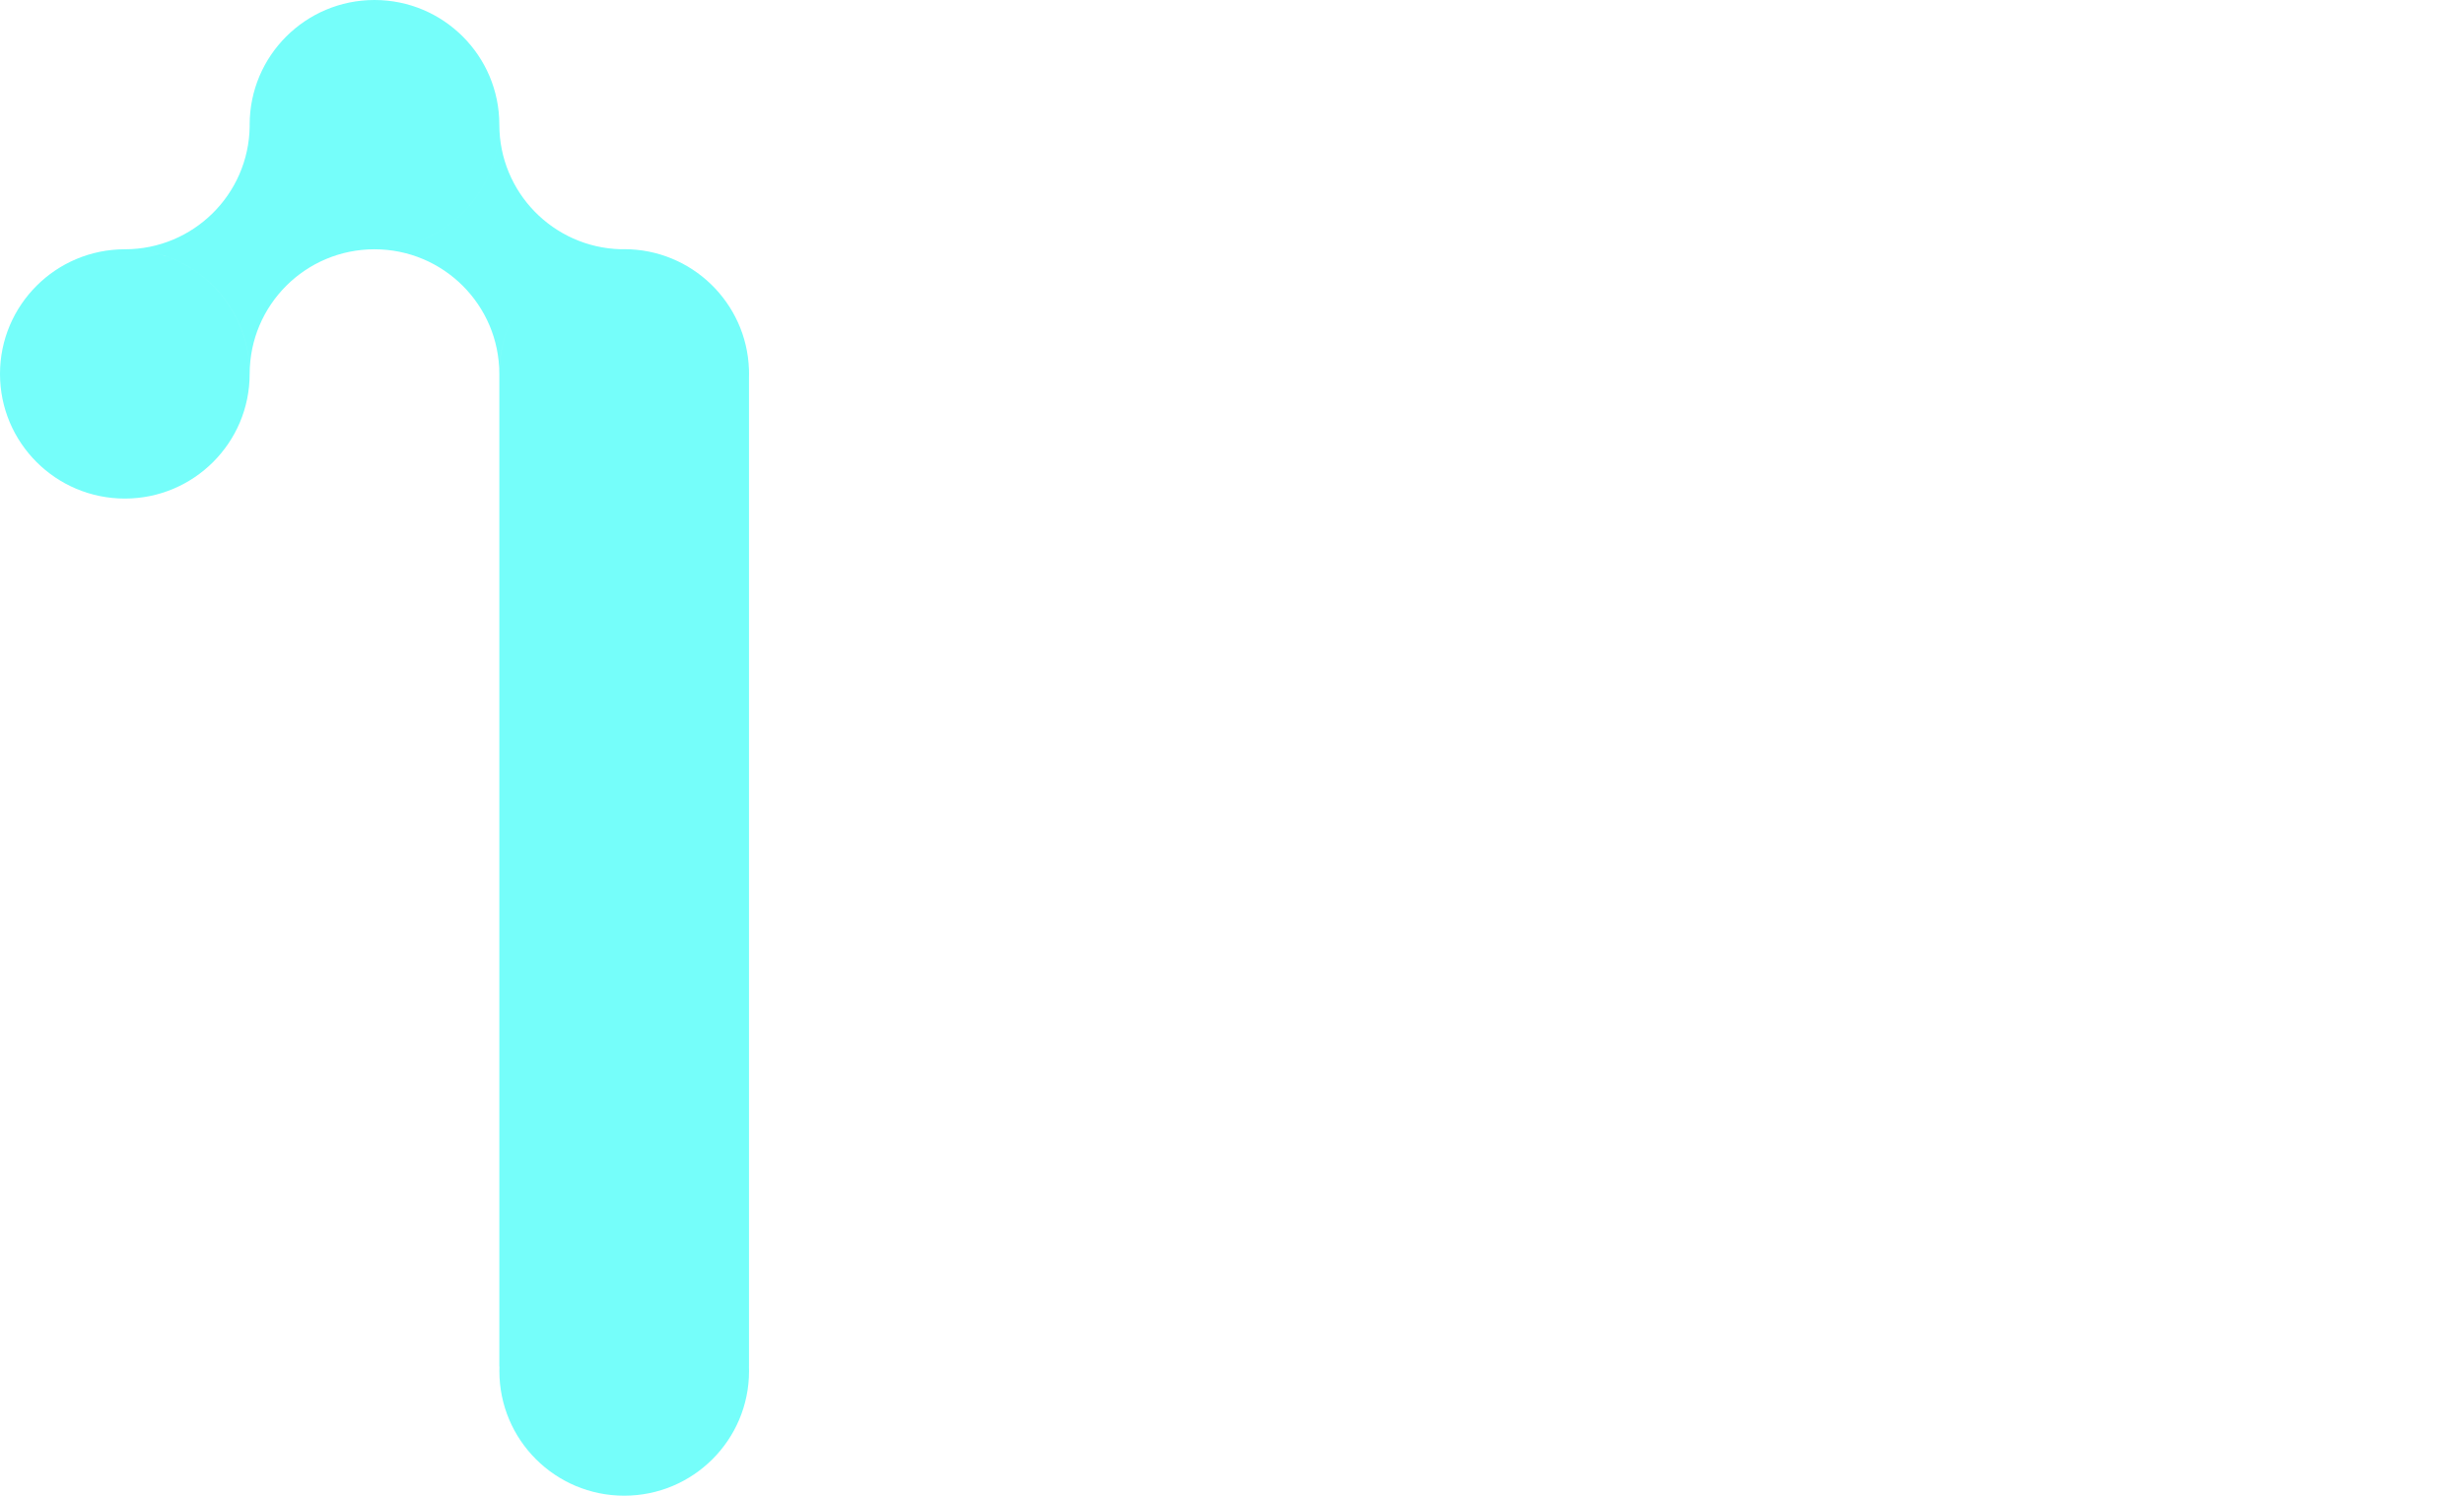
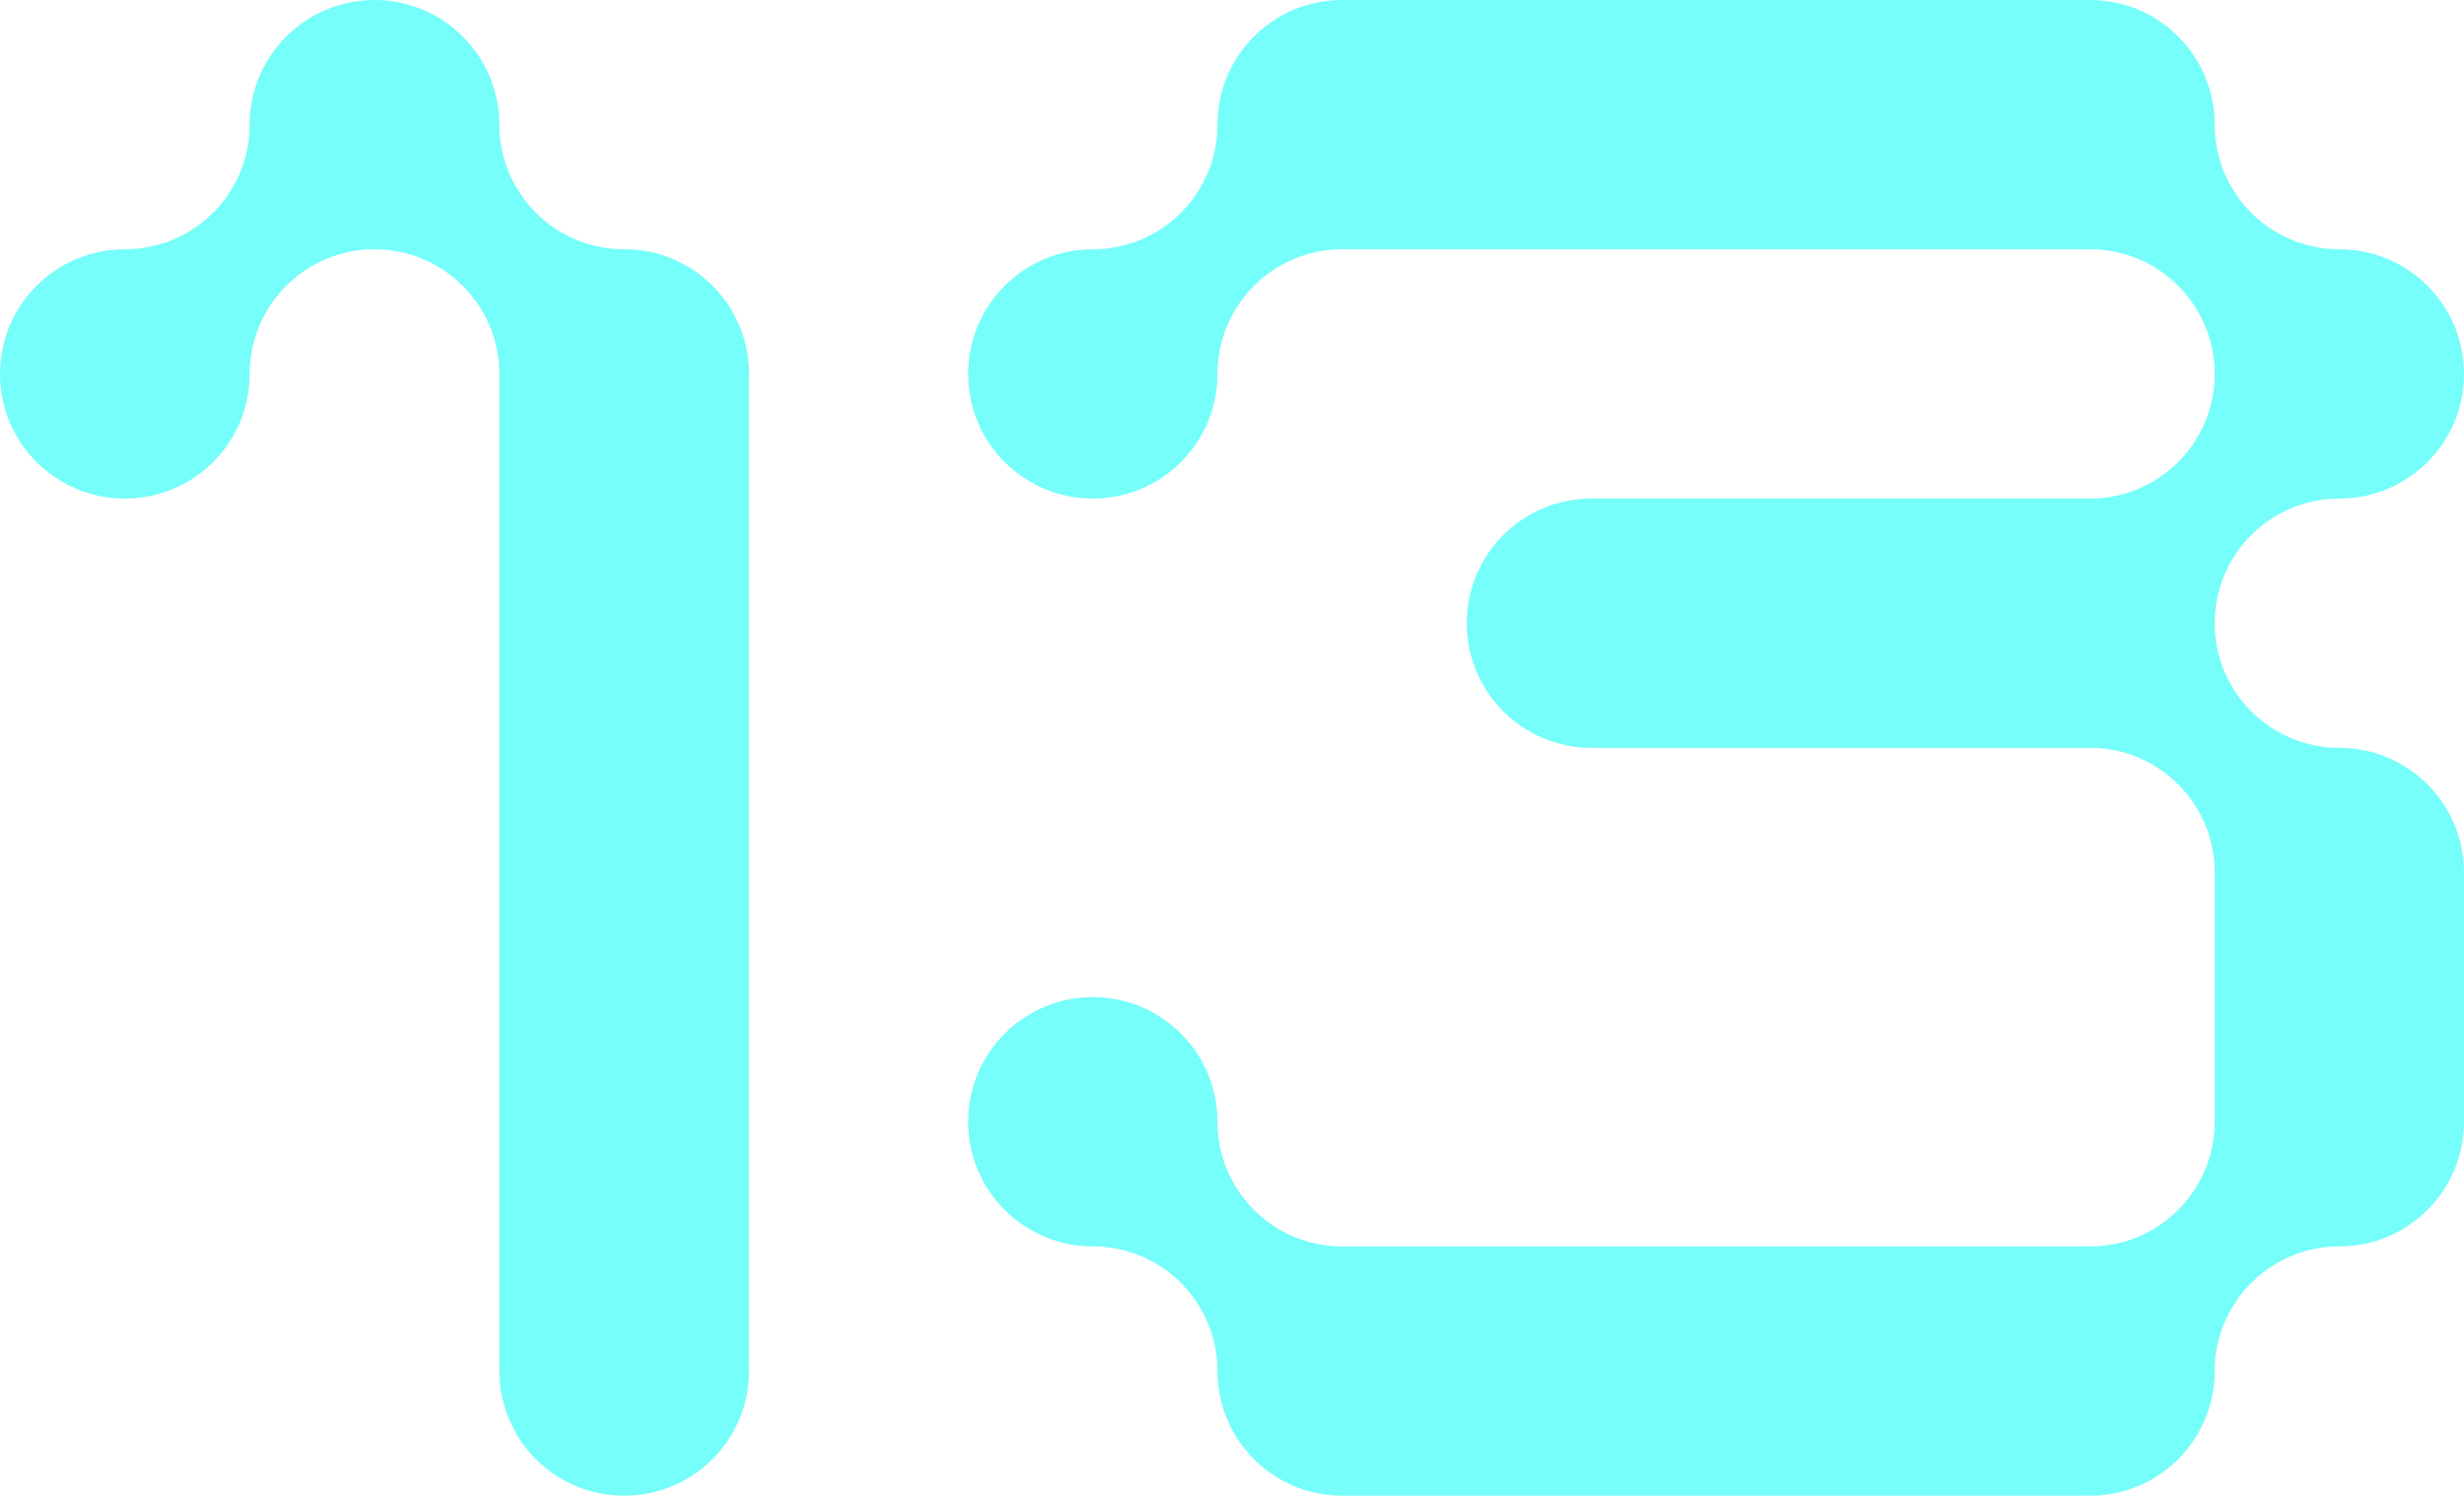
<svg xmlns="http://www.w3.org/2000/svg" width="1102" height="669" viewBox="0 0 1102 669" fill="none">
  <path fill-rule="evenodd" clip-rule="evenodd" d="M111.658 55.75C111.658 24.96 136.654 -2.25463e-06 167.488 0C198.321 2.25463e-06 223.316 24.96 223.316 55.75C223.316 86.54 198.321 111.5 167.488 111.5L167.455 111.5C136.642 111.524 111.67 136.474 111.67 167.25C111.67 136.459 86.676 111.5 55.841 111.5C86.399 111.5 111.221 86.986 111.665 56.577C111.66 56.302 111.658 56.026 111.658 55.75ZM229.425 141.872C225.816 148.908 223.661 156.811 223.355 165.186H223.377C223.675 156.812 225.824 148.909 229.425 141.872ZM334.975 165.546V165.186H334.964C333.899 135.331 309.327 111.456 279.171 111.456C278.613 111.456 278.059 111.464 277.505 111.48C247.43 110.613 223.318 85.995 223.318 55.753C223.318 86.543 198.322 111.504 167.488 111.504C198.289 111.504 223.263 136.41 223.316 167.155V611.186H223.378C223.354 611.871 223.341 612.559 223.341 613.25C223.341 644.04 248.337 669 279.171 669C310.004 669 335 644.04 335 613.25C335 612.559 334.988 611.871 334.962 611.186H334.975V168.865C334.992 168.314 335 167.76 335 167.206C335 166.651 334.992 166.098 334.975 165.546ZM55.829 111.5C24.996 111.5 2.69556e-06 136.46 0 167.25C-2.69556e-06 198.04 24.995 223 55.829 223C86.663 223 111.658 198.04 111.658 167.25C111.658 136.46 86.663 111.5 55.829 111.5Z" fill="#75FEFA" />
+   <path fill-rule="evenodd" clip-rule="evenodd" d="M600.228 111.5H600.25H934.75L934.78 111.5C965.532 111.516 990.459 136.428 990.5 167.174C990.5 167.199 990.5 167.225 990.5 167.25C990.5 167.276 990.5 167.3 990.5 167.326C990.459 198.082 965.515 223 934.75 223H711.75C680.96 223 656 247.96 656 278.75C656 309.54 680.96 334.5 711.75 334.5H934.75H934.794C965.539 334.524 990.459 359.433 990.5 390.174V390.25V501.751V501.826C990.459 532.583 965.515 557.5 934.75 557.5H600.25C569.46 557.5 544.5 532.541 544.5 501.751C544.5 470.96 519.54 446 488.75 446C457.96 446 433 470.96 433 501.751C433 532.54 457.96 557.5 488.75 557.5C519.518 557.5 544.462 582.421 544.5 613.18V613.25C544.5 644.04 569.46 669 600.25 669H934.75C965.54 669 990.5 644.04 990.5 613.25C990.5 582.46 1015.46 557.5 1046.25 557.5C1077.04 557.5 1102 532.54 1102 501.751V390.25C1102 359.46 1077.04 334.5 1046.25 334.5C1015.46 334.5 990.5 309.54 990.5 278.75C990.5 247.97 1015.44 223.017 1046.22 223C1046.23 223 1046.24 223 1046.25 223C1077.04 223 1102 198.04 1102 167.25C1102 136.46 1077.04 111.5 1046.25 111.5C1015.46 111.5 990.5 86.541 990.5 55.75C990.5 24.96 965.54 0 934.75 0H600.25C569.46 0 544.5 24.96 544.5 55.75V55.823C544.461 86.58 519.516 111.5 488.75 111.5C457.96 111.5 433 136.46 433 167.25C433 198.04 457.96 223 488.75 223C519.54 223 544.5 198.04 544.5 167.25C544.5 136.466 569.447 111.512 600.228 111.5Z" fill="#75FEFA" />
</svg>
